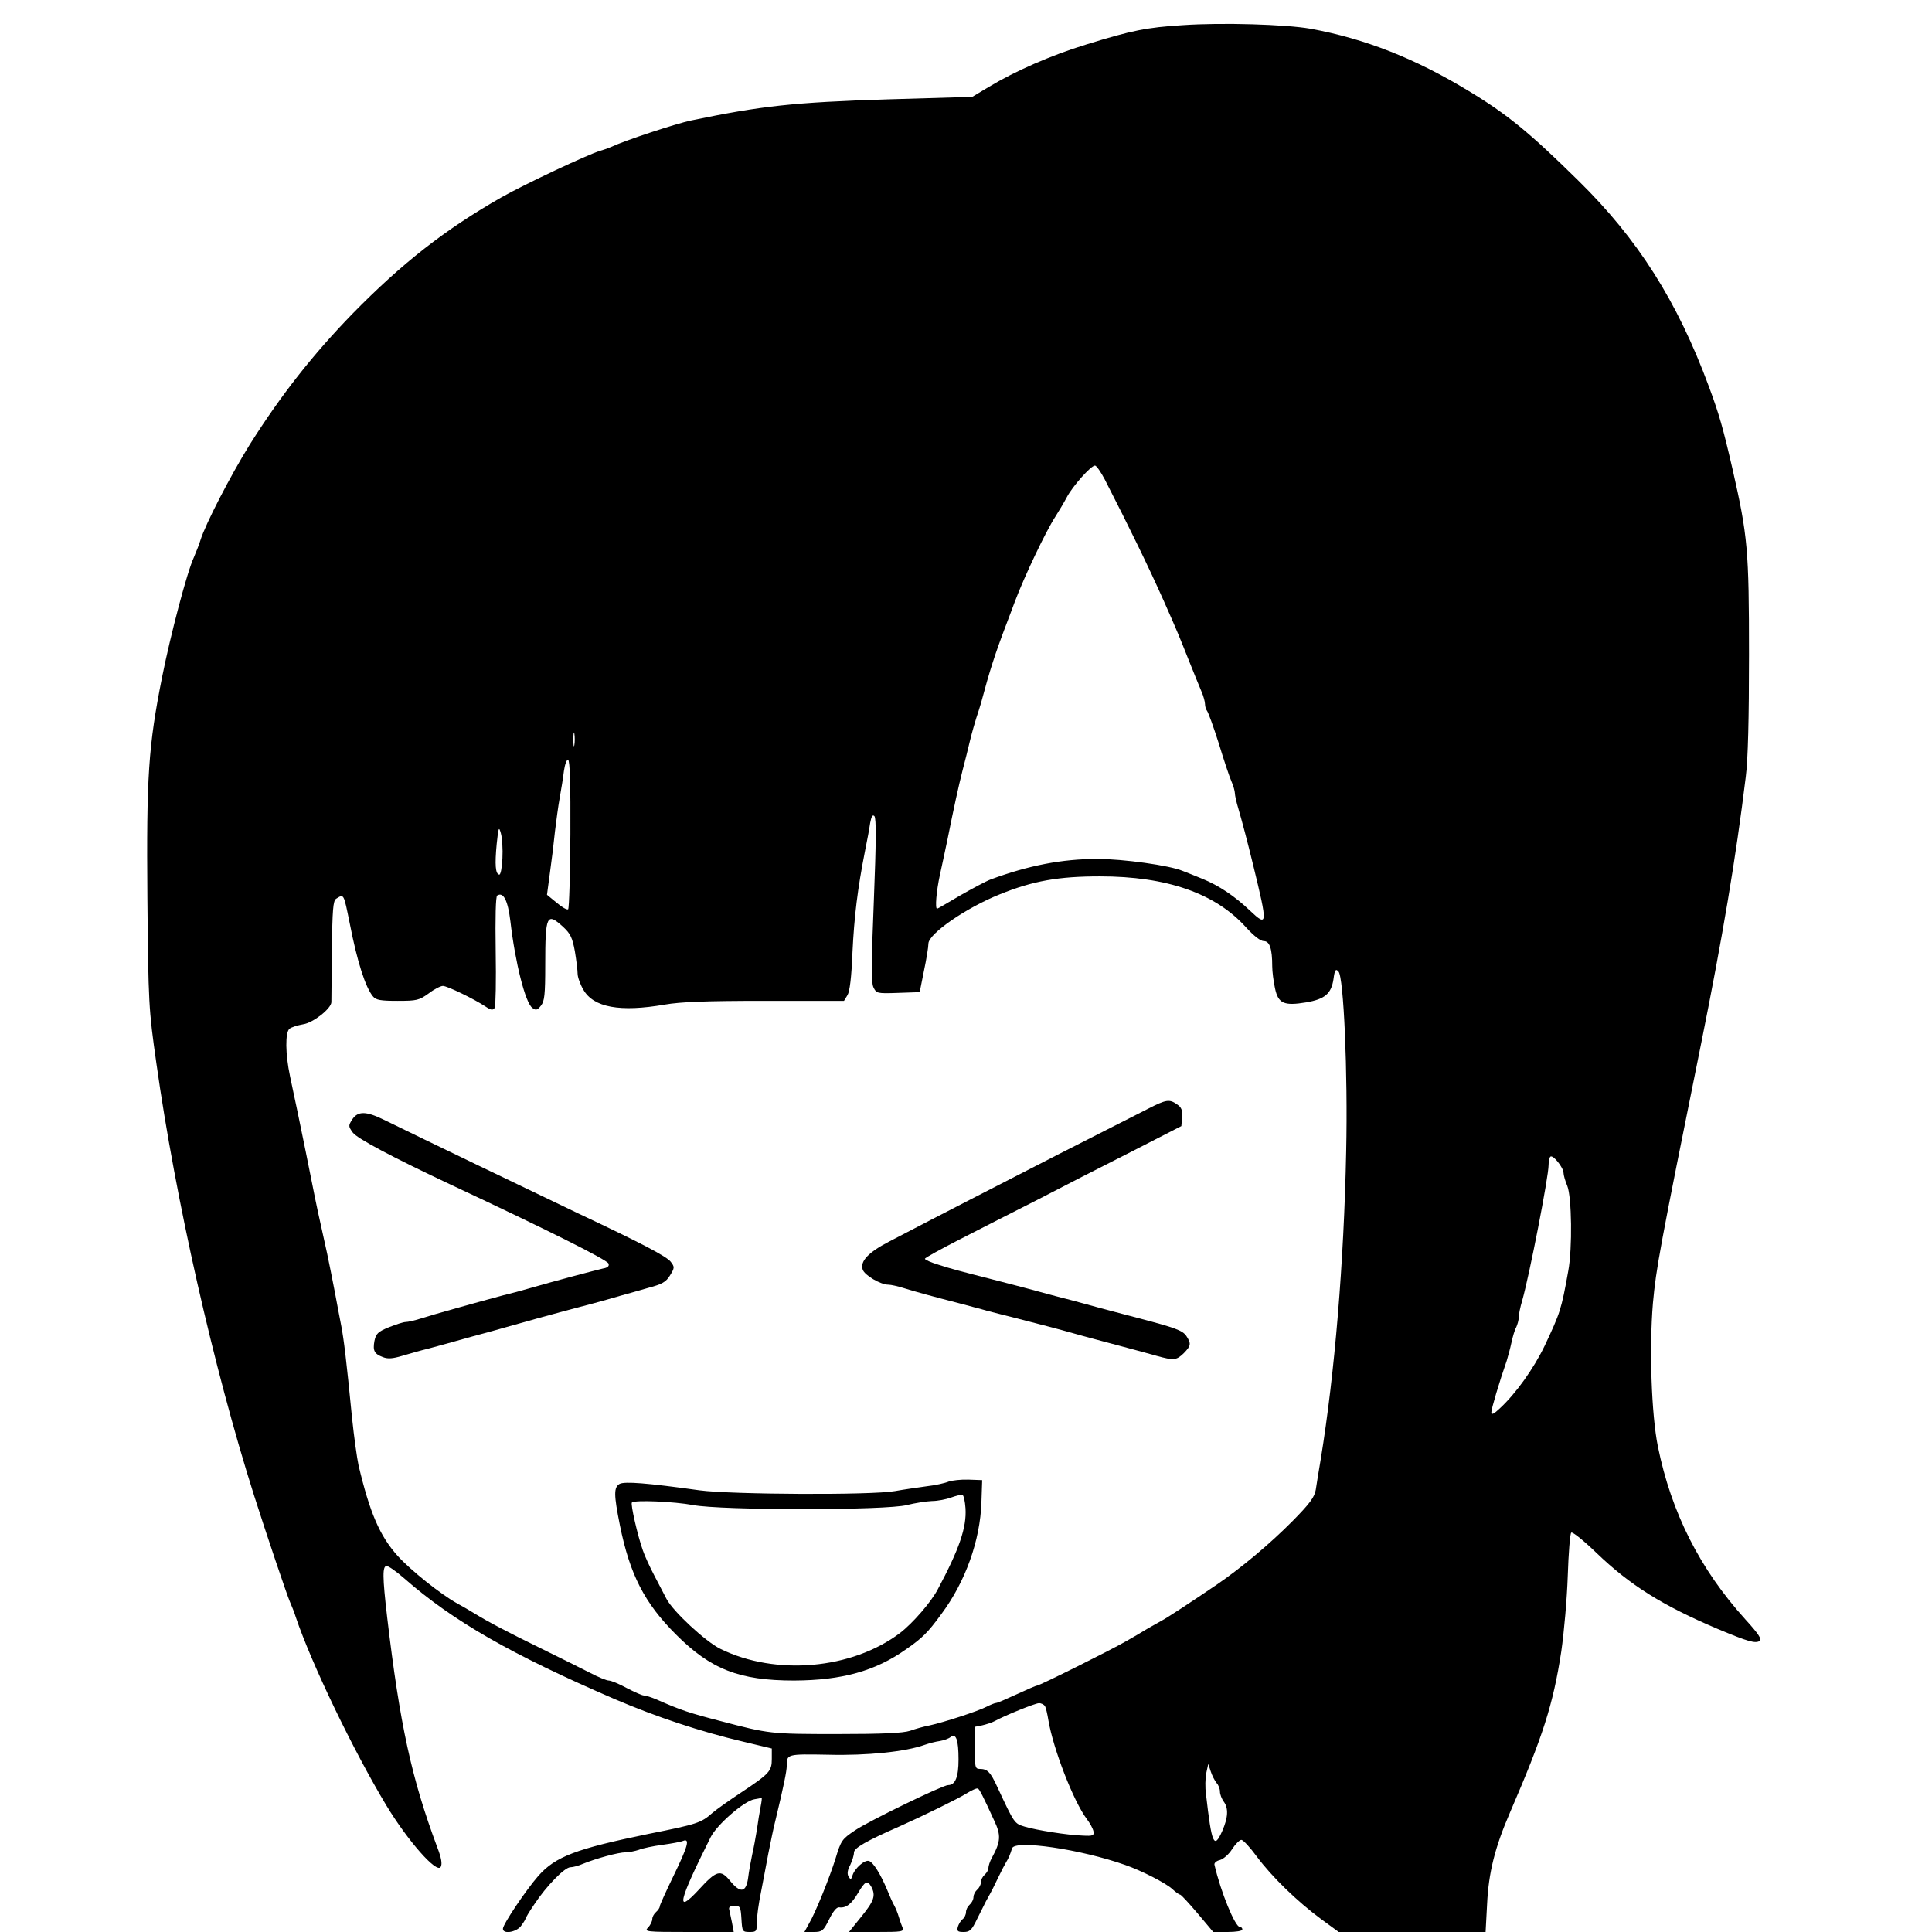
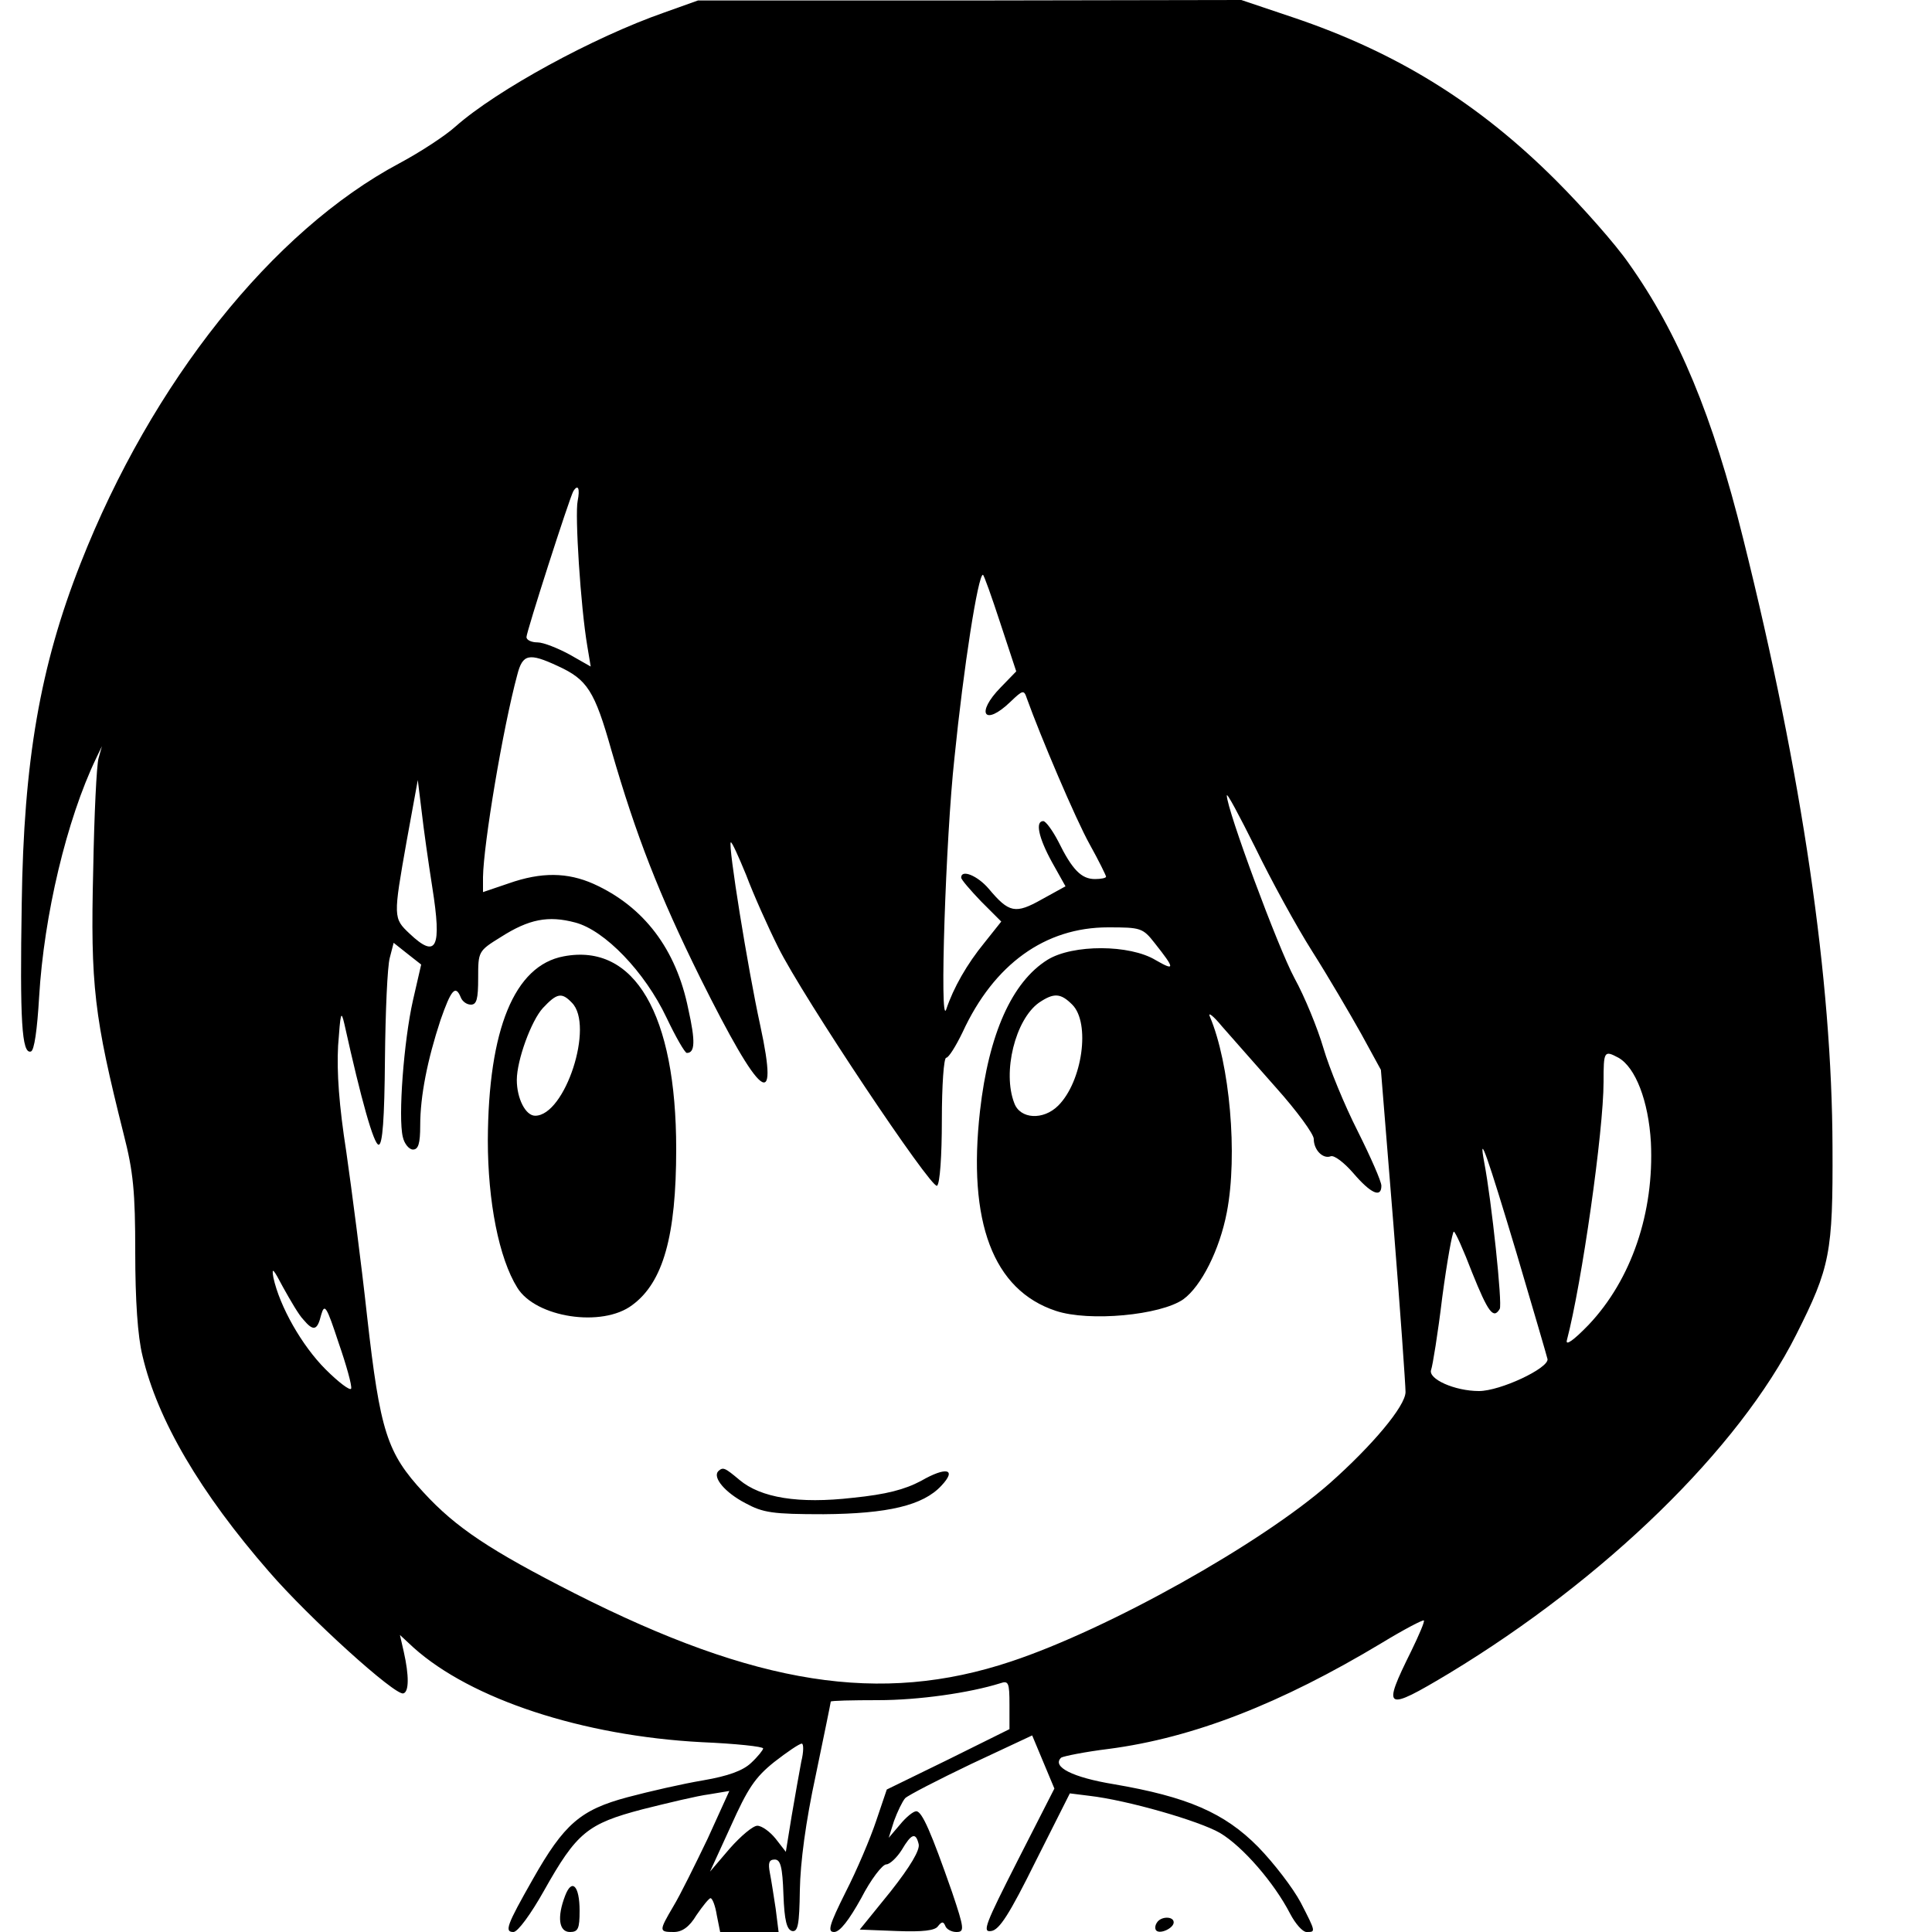
- <svg xmlns="http://www.w3.org/2000/svg" version="1.0" width="776pt" height="776pt" viewBox="0 0 776 776" preserveAspectRatio="xMidYMid meet">
-   <g transform="translate(0,776) scale(0.1,-0.1)" fill="#000000" stroke="none">
-     <path d="M4750 7659 c-144 -9 -204 -21 -388 -78 -140 -43 -284 -106 -392 -171 l-65 -39 -340 -10 c-378 -12 -506 -26 -790 -85 -61 -13 -262 -79 -320 -106 -11 -5 -31 -12 -45 -16 -46 -13 -303 -134 -395 -186 -228 -130 -400 -265 -600 -469 -158 -163 -286 -325 -412 -525 -77 -124 -178 -319 -198 -384 -4 -14 -16 -44 -26 -68 -28 -60 -94 -312 -128 -482 -55 -277 -63 -397 -59 -885 4 -428 5 -446 36 -665 77 -547 229 -1221 392 -1735 48 -151 133 -403 145 -430 7 -16 18 -43 23 -60 63 -187 231 -536 364 -757 86 -142 202 -274 218 -247 7 12 3 36 -14 80 -103 276 -150 492 -201 924 -19 163 -19 205 -2 205 8 0 39 -22 70 -49 196 -172 430 -306 847 -486 166 -71 343 -130 513 -170 l117 -28 0 -42 c0 -49 -9 -59 -125 -136 -44 -29 -95 -65 -114 -81 -45 -40 -61 -45 -256 -84 -292 -60 -374 -91 -443 -169 -49 -56 -142 -194 -142 -212 0 -22 50 -15 71 9 10 13 18 26 19 29 0 4 16 31 36 60 48 73 122 149 145 149 10 0 33 6 51 14 51 21 142 46 171 46 14 0 38 5 53 10 14 6 57 15 94 20 37 5 75 12 84 16 28 11 19 -22 -39 -141 -30 -62 -55 -117 -55 -122 0 -6 -7 -16 -15 -23 -8 -7 -15 -19 -15 -28 0 -8 -7 -24 -17 -34 -16 -17 -10 -18 164 -18 l180 0 -7 38 c-4 20 -9 44 -11 52 -3 10 4 15 21 15 23 0 25 -4 28 -52 3 -51 4 -53 33 -53 27 0 29 2 29 40 0 22 7 74 16 117 8 43 22 114 30 158 9 44 21 105 29 135 33 137 45 197 45 217 0 48 0 48 168 45 155 -4 310 12 387 40 17 6 44 13 60 15 17 3 36 10 43 16 22 17 32 -11 32 -90 0 -71 -13 -103 -42 -103 -21 0 -320 -145 -374 -182 -52 -35 -56 -40 -78 -113 -23 -74 -81 -219 -107 -262 l-18 -33 37 0 c34 0 39 4 62 50 15 31 30 50 40 49 28 -4 50 13 76 57 29 49 38 53 54 25 18 -35 11 -56 -40 -119 l-50 -62 111 0 c102 0 111 1 104 18 -4 9 -11 29 -15 43 -4 14 -12 34 -18 45 -6 10 -19 39 -29 64 -26 62 -55 109 -72 115 -17 7 -58 -29 -67 -58 -6 -18 -7 -18 -16 -4 -6 11 -4 26 7 46 8 17 15 39 15 50 0 18 48 46 185 106 90 40 235 111 268 132 21 13 41 22 45 19 7 -4 20 -30 65 -128 28 -59 27 -84 -9 -150 -8 -14 -14 -33 -14 -41 0 -8 -7 -20 -15 -27 -8 -7 -15 -20 -15 -30 0 -10 -7 -23 -15 -30 -8 -7 -15 -20 -15 -30 0 -10 -7 -23 -15 -30 -8 -7 -15 -20 -15 -30 0 -10 -6 -23 -14 -29 -8 -6 -16 -21 -19 -31 -4 -17 0 -20 24 -20 24 0 32 7 54 53 14 28 30 60 35 70 25 45 30 55 50 97 12 25 26 52 31 60 10 16 16 30 24 56 11 35 274 -3 455 -67 66 -23 163 -73 188 -96 14 -13 28 -23 32 -23 4 0 35 -34 70 -75 l63 -75 58 0 c33 0 59 4 59 10 0 6 -4 10 -10 10 -19 0 -77 141 -102 250 -2 7 8 16 22 19 14 4 36 23 49 44 13 20 30 37 37 37 7 0 35 -30 62 -67 61 -82 162 -180 258 -251 l71 -52 295 0 295 0 6 112 c6 126 31 227 92 368 132 306 173 432 206 647 11 76 23 212 26 303 3 91 9 169 14 174 4 5 48 -30 101 -81 135 -130 266 -212 488 -306 122 -51 150 -59 168 -48 10 6 -5 29 -58 87 -182 201 -297 428 -351 694 -26 128 -35 394 -20 575 13 142 26 213 195 1050 84 418 138 736 178 1065 9 69 13 235 13 490 0 421 -5 477 -66 745 -39 169 -54 221 -95 332 -127 343 -285 593 -526 829 -194 191 -284 265 -438 358 -215 131 -418 211 -638 251 -99 17 -352 25 -512 14z m-313 -1824 c101 -197 176 -351 238 -490 55 -124 60 -137 105 -250 18 -44 38 -95 46 -113 8 -18 14 -41 14 -50 0 -10 4 -22 8 -27 5 -6 26 -64 47 -130 20 -66 43 -135 51 -153 8 -18 14 -40 14 -48 0 -8 6 -36 14 -62 14 -48 35 -126 60 -229 58 -238 58 -248 -13 -181 -62 59 -125 101 -191 128 -30 12 -66 27 -80 32 -52 22 -239 48 -342 48 -142 0 -276 -26 -428 -82 -19 -7 -75 -37 -124 -65 -49 -29 -90 -53 -92 -53 -9 0 -3 70 11 135 9 39 22 104 31 145 25 125 44 212 60 275 9 33 22 87 30 120 8 33 20 74 25 90 6 17 14 44 19 60 35 131 56 197 104 323 9 23 23 61 32 85 38 101 124 282 163 342 14 22 35 57 46 78 23 44 97 127 113 127 6 0 23 -25 39 -55z m-2130 -1067 c-2 -13 -4 -3 -4 22 0 25 2 35 4 23 2 -13 2 -33 0 -45z m-16 -358 c-1 -162 -5 -298 -9 -302 -4 -4 -25 8 -46 26 l-39 32 12 90 c7 49 16 123 20 164 5 41 13 102 19 135 6 33 14 82 17 108 4 27 11 47 17 45 7 -3 10 -101 9 -298z m1219 -264 c-10 -248 -11 -332 -2 -351 12 -25 14 -26 99 -23 l87 3 17 85 c10 47 18 96 18 110 1 40 152 144 287 198 133 54 236 72 402 72 269 0 464 -68 587 -205 31 -34 58 -55 71 -55 24 0 34 -31 34 -101 0 -21 5 -60 11 -88 13 -62 36 -72 126 -57 75 13 100 35 109 93 5 38 9 43 20 31 21 -21 38 -406 31 -723 -9 -447 -46 -892 -102 -1235 -8 -47 -17 -102 -20 -123 -5 -30 -23 -55 -93 -126 -91 -92 -207 -189 -305 -256 -106 -72 -202 -135 -222 -145 -11 -6 -36 -20 -55 -31 -19 -12 -57 -34 -85 -50 -66 -38 -349 -179 -359 -179 -4 0 -41 -16 -82 -35 -41 -19 -78 -35 -83 -35 -5 0 -22 -7 -38 -15 -34 -18 -173 -63 -228 -75 -22 -4 -58 -14 -80 -22 -29 -9 -108 -13 -295 -13 -265 0 -271 1 -465 52 -124 32 -161 44 -258 87 -21 9 -44 16 -51 16 -7 0 -38 14 -69 30 -31 17 -63 30 -72 30 -8 0 -41 13 -73 30 -31 16 -120 60 -197 98 -139 68 -213 107 -270 142 -16 10 -47 28 -69 40 -64 35 -188 134 -239 191 -72 80 -112 174 -157 364 -6 28 -18 113 -26 190 -23 236 -33 315 -43 368 -6 29 -17 90 -26 137 -9 47 -23 117 -31 155 -37 166 -43 194 -59 275 -17 87 -35 173 -60 295 -8 39 -22 102 -30 142 -19 89 -20 177 -2 191 7 6 32 14 55 18 40 6 111 62 113 88 0 6 1 100 2 209 2 164 5 199 17 207 32 20 30 23 55 -100 30 -154 63 -256 93 -292 12 -15 31 -18 99 -18 77 0 86 2 125 30 22 17 48 30 57 30 17 0 125 -52 173 -84 21 -14 28 -14 35 -4 4 7 6 110 4 229 -2 133 0 219 6 222 25 16 43 -20 53 -103 19 -165 60 -328 88 -348 14 -11 20 -10 35 9 14 18 17 43 17 163 0 201 6 213 72 153 29 -27 37 -43 47 -98 6 -36 11 -77 11 -90 0 -13 10 -42 23 -64 41 -72 148 -91 327 -60 64 11 165 15 402 15 l318 0 14 23 c9 15 16 70 20 172 7 143 20 253 51 410 8 39 17 87 20 109 5 27 10 35 17 28 8 -8 7 -106 -2 -336z m-1492 166 c-2 -38 -7 -66 -13 -65 -15 3 -18 39 -10 123 7 68 9 72 17 42 5 -18 8 -63 6 -100z m4262 -1263 c0 -9 7 -33 15 -52 18 -44 21 -251 4 -342 -28 -156 -32 -167 -95 -301 -44 -91 -115 -191 -180 -251 -24 -23 -34 -27 -34 -16 0 14 32 122 62 208 5 17 14 49 19 73 5 23 13 51 19 61 5 11 10 28 10 39 0 11 6 42 14 68 29 102 106 497 106 545 0 14 3 29 7 33 10 10 53 -44 53 -65z m-2083 -2141 c4 -7 10 -33 14 -58 19 -113 100 -324 154 -396 13 -17 25 -39 27 -50 3 -17 -3 -19 -42 -17 -63 2 -187 22 -234 36 -42 13 -41 11 -110 159 -28 61 -40 73 -71 73 -18 0 -20 7 -20 85 l0 84 30 6 c17 4 39 11 50 17 44 24 161 71 177 72 9 1 20 -5 25 -11z m689 -309 c8 -8 14 -24 14 -35 0 -11 7 -29 15 -40 20 -27 18 -64 -6 -119 -33 -74 -42 -53 -65 148 -4 27 -3 65 1 85 l8 37 10 -30 c5 -16 16 -37 23 -46z m-1831 -96 c-4 -21 -11 -63 -15 -93 -5 -30 -13 -75 -19 -100 -5 -25 -13 -66 -16 -92 -8 -60 -31 -64 -73 -12 -38 46 -54 42 -126 -37 -94 -101 -82 -49 48 211 25 51 136 147 176 153 14 2 27 5 29 6 2 0 0 -16 -4 -36z" />
-     <path d="M4610 3306 c-36 -18 -198 -101 -360 -183 -263 -135 -449 -230 -679 -350 -83 -43 -117 -79 -106 -112 7 -23 72 -61 103 -61 10 0 38 -6 63 -14 48 -15 118 -34 219 -60 36 -10 88 -23 115 -31 28 -7 77 -20 110 -28 86 -22 183 -47 235 -62 45 -13 126 -34 230 -62 30 -8 78 -21 106 -29 69 -19 79 -18 109 11 29 30 30 38 10 69 -15 22 -45 33 -190 71 -115 30 -183 48 -225 60 -25 7 -74 20 -110 29 -36 10 -87 23 -115 31 -27 7 -79 21 -115 30 -156 40 -188 48 -240 65 -30 9 -55 20 -55 24 0 4 64 39 142 79 78 40 217 111 310 158 92 48 260 134 373 191 l205 105 3 35 c2 28 -2 40 -20 52 -31 22 -44 20 -118 -18z" />
-     <path d="M1415 3264 c-16 -25 -16 -28 2 -53 18 -24 157 -98 395 -210 387 -181 626 -301 632 -316 4 -10 -3 -17 -22 -20 -34 -8 -190 -49 -297 -80 -27 -8 -75 -21 -105 -28 -101 -27 -284 -78 -330 -93 -25 -8 -52 -14 -61 -14 -9 0 -39 -10 -67 -21 -44 -18 -52 -26 -58 -55 -7 -39 -1 -52 34 -65 20 -8 40 -6 77 5 28 8 75 22 105 29 30 8 107 29 170 47 63 17 140 38 170 47 30 8 75 21 100 28 25 7 74 20 110 30 78 20 159 42 220 60 25 7 76 21 113 32 57 15 72 24 88 50 19 31 19 34 3 55 -16 21 -114 73 -369 193 -149 71 -646 310 -780 376 -75 37 -107 37 -130 3z" />
-     <path d="M3810 1809 c-14 -6 -54 -15 -90 -19 -36 -5 -92 -13 -125 -19 -93 -17 -658 -14 -785 3 -215 30 -300 36 -321 26 -24 -14 -24 -42 1 -167 40 -197 98 -311 225 -438 140 -140 254 -185 475 -185 192 1 326 38 450 126 65 45 87 67 141 141 97 130 156 296 161 449 l3 89 -55 2 c-30 1 -66 -3 -80 -8z m68 -107 c5 -77 -25 -164 -111 -325 -27 -52 -102 -138 -152 -176 -193 -146 -499 -173 -721 -64 -60 29 -191 151 -217 201 -8 15 -29 56 -48 92 -19 36 -40 82 -47 103 -21 59 -50 186 -44 192 11 11 170 4 245 -10 114 -22 777 -22 860 0 32 8 77 15 100 16 23 0 58 7 77 14 19 7 40 12 45 11 6 -1 11 -26 13 -54z" />
+ <svg xmlns="http://www.w3.org/2000/svg" version="1.0" width="400pt" height="400pt" viewBox="0 0 400 400" preserveAspectRatio="xMidYMid meet">
+   <g transform="translate(0,400) scale(0.1,-0.1)" fill="#000000" stroke="none">
+     <path d="M1375 3974 c-146 -51 -346 -160 -432 -236 -21 -19 -73 -53 -116 -76 -263 -140 -513 -454 -660 -828 -84 -213 -118 -410 -122 -704 -4 -243 0 -313 19 -307 7 2 13 45 17 113 10 169 57 367 118 494 l12 25 -7 -25 c-4 -14 -9 -117 -11 -230 -6 -241 2 -305 63 -548 20 -78 24 -119 24 -245 0 -98 5 -174 15 -214 31 -133 120 -284 262 -447 83 -96 261 -257 278 -252 12 3 12 37 1 86 l-8 35 28 -26 c119 -107 350 -183 597 -196 70 -3 127 -9 127 -13 0 -3 -11 -17 -25 -30 -17 -16 -47 -27 -99 -36 -42 -7 -112 -23 -157 -35 -97 -26 -131 -55 -196 -170 -54 -95 -59 -109 -40 -109 9 0 36 37 63 85 68 121 90 139 204 169 52 13 114 28 138 31 l42 7 -45 -99 c-26 -54 -57 -117 -71 -140 -30 -51 -30 -53 1 -53 17 0 32 10 47 35 13 19 26 35 29 35 4 0 10 -16 13 -35 l7 -35 61 0 60 0 -6 48 c-4 26 -9 59 -12 74 -4 21 -2 28 10 28 12 0 16 -15 18 -72 2 -55 7 -73 18 -76 12 -2 15 13 16 85 1 57 12 141 33 238 17 82 31 150 31 152 0 2 44 3 98 3 84 0 189 15 253 35 17 6 19 1 19 -44 l0 -51 -127 -63 -127 -62 -22 -65 c-12 -36 -40 -102 -63 -147 -35 -70 -38 -83 -24 -83 12 0 31 25 56 70 20 39 44 70 52 70 7 0 22 14 32 30 20 34 29 37 35 12 3 -12 -17 -46 -58 -98 l-64 -79 77 -3 c54 -2 79 1 85 10 8 10 11 10 15 1 2 -7 13 -13 23 -13 17 0 17 6 -9 83 -43 123 -62 167 -74 167 -6 0 -21 -12 -34 -28 l-23 -27 11 35 c7 19 17 40 23 47 6 6 68 38 137 71 l126 59 23 -55 23 -55 -76 -149 c-67 -132 -74 -149 -55 -146 17 2 38 35 92 144 l71 141 40 -5 c79 -9 228 -52 271 -77 47 -28 112 -103 145 -167 11 -21 26 -38 34 -38 19 0 20 -1 -12 61 -16 30 -55 81 -88 115 -70 71 -147 104 -299 130 -85 14 -129 36 -109 55 5 3 49 12 98 18 176 23 357 94 565 219 46 28 86 49 88 47 2 -2 -10 -30 -26 -63 -61 -123 -56 -127 79 -46 322 195 599 464 718 701 70 139 76 169 75 388 -1 346 -62 767 -185 1260 -63 254 -134 425 -237 570 -27 39 -95 116 -150 171 -161 161 -331 266 -545 338 l-107 36 -563 -1 -562 0 -70 -25z m-179 -1011 c-6 -28 6 -219 20 -301 l7 -42 -44 25 c-24 13 -54 25 -66 25 -13 0 -23 5 -23 11 0 11 89 288 97 302 10 16 14 5 9 -20z m875 -253 l33 -100 -32 -33 c-53 -54 -34 -82 20 -30 26 25 28 25 34 7 28 -78 101 -250 130 -302 19 -34 34 -65 34 -67 0 -3 -11 -5 -23 -5 -28 0 -47 19 -76 78 -12 23 -26 42 -31 42 -17 0 -10 -34 18 -85 l28 -50 -49 -27 c-55 -31 -68 -28 -110 22 -23 27 -57 41 -57 23 0 -4 19 -26 41 -49 l42 -42 -35 -44 c-36 -44 -64 -93 -79 -138 -14 -39 -1 356 17 520 19 189 49 380 59 380 2 0 18 -45 36 -100z m-916 -89 c61 -28 76 -51 111 -175 51 -176 98 -297 184 -471 125 -251 164 -283 124 -98 -26 119 -67 374 -61 379 2 2 16 -29 32 -68 15 -40 45 -107 66 -149 51 -103 317 -501 329 -494 6 4 10 62 10 136 0 72 4 129 9 129 5 0 20 24 34 53 65 141 171 217 301 217 68 0 72 -1 97 -33 42 -53 42 -58 2 -35 -54 33 -172 33 -224 1 -74 -46 -122 -154 -140 -313 -26 -230 27 -371 157 -414 69 -23 217 -9 264 24 37 27 75 102 90 180 23 119 6 308 -35 405 -5 11 7 2 25 -20 19 -22 70 -79 112 -127 43 -48 78 -96 78 -106 0 -23 19 -42 35 -36 7 3 28 -13 47 -35 36 -42 58 -52 58 -26 0 9 -22 59 -49 113 -27 53 -59 131 -71 172 -12 41 -39 107 -60 145 -34 63 -140 349 -140 378 0 7 26 -42 59 -108 32 -66 85 -163 118 -215 33 -52 78 -129 101 -170 l41 -75 26 -321 c14 -176 25 -332 25 -346 0 -29 -69 -111 -157 -189 -142 -125 -458 -302 -660 -369 -270 -90 -528 -49 -903 141 -175 89 -246 136 -313 209 -76 82 -90 126 -117 365 -12 110 -32 263 -43 340 -15 96 -20 165 -17 220 5 68 6 75 13 45 35 -158 61 -250 71 -250 8 0 12 53 13 178 1 97 5 191 10 209 l8 31 29 -23 28 -22 -17 -74 c-19 -84 -31 -243 -21 -283 3 -14 13 -26 21 -26 11 0 15 12 15 50 0 61 15 136 42 218 22 63 31 74 42 47 3 -8 12 -15 21 -15 12 0 15 12 15 55 0 55 0 56 47 85 58 37 98 45 154 30 61 -16 144 -102 189 -197 19 -40 38 -73 42 -73 17 0 18 24 3 91 -25 124 -92 212 -196 259 -54 24 -108 25 -176 1 l-53 -18 0 31 c1 68 41 308 71 419 11 43 24 46 84 18z m-260 -458 c20 -126 9 -149 -47 -96 -34 32 -34 34 -6 192 l23 126 8 -65 c4 -36 14 -106 22 -157z m1325 -243 c38 -38 21 -159 -29 -209 -31 -31 -79 -28 -91 5 -25 64 2 173 51 208 31 21 45 20 69 -4z m1131 -110 c35 -20 62 -89 67 -175 7 -145 -40 -284 -129 -378 -31 -32 -48 -44 -45 -32 31 118 76 434 76 535 0 64 1 66 31 50z m-211 -405 c34 -115 63 -214 64 -219 2 -19 -98 -66 -142 -66 -50 0 -106 25 -99 44 3 8 14 75 23 150 10 75 21 136 24 136 3 0 20 -38 38 -85 33 -82 44 -97 57 -75 6 9 -17 225 -32 303 -13 70 7 12 67 -188z m-2512 -137 c21 -25 29 -23 37 10 7 24 11 18 36 -58 16 -46 28 -89 26 -95 -2 -5 -26 13 -53 40 -49 49 -95 130 -108 190 -4 23 0 18 20 -20 15 -27 33 -58 42 -67z m1031 -915 c-4 -21 -13 -72 -20 -113 l-12 -74 -21 27 c-12 15 -29 27 -38 27 -9 0 -34 -21 -57 -47 l-41 -48 43 94 c35 78 50 101 90 133 27 21 52 38 57 38 4 0 4 -17 -1 -37z" />
+     <path d="M1167 2020 c-102 -19 -156 -151 -157 -381 0 -127 23 -244 61 -305 38 -62 176 -83 238 -36 64 47 91 143 91 323 0 279 -86 427 -233 399z m17 -96 c47 -47 -14 -234 -76 -234 -20 0 -38 36 -38 74 0 41 30 123 54 149 29 31 39 33 60 11z" />
+     <path d="M1487 954 c-12 -13 14 -44 56 -66 37 -20 56 -23 162 -23 133 1 206 18 244 59 33 35 10 40 -42 10 -34 -18 -72 -28 -141 -35 -113 -13 -191 0 -235 37 -31 26 -34 27 -44 18z" />
+     <path d="M1170 75 c-17 -44 -13 -75 10 -75 17 0 20 7 20 44 0 52 -16 68 -30 31z" />
+     <path d="M2395 19 c-4 -6 -4 -13 -1 -16 8 -8 36 5 36 17 0 13 -27 13 -35 -1z" />
  </g>
</svg>
